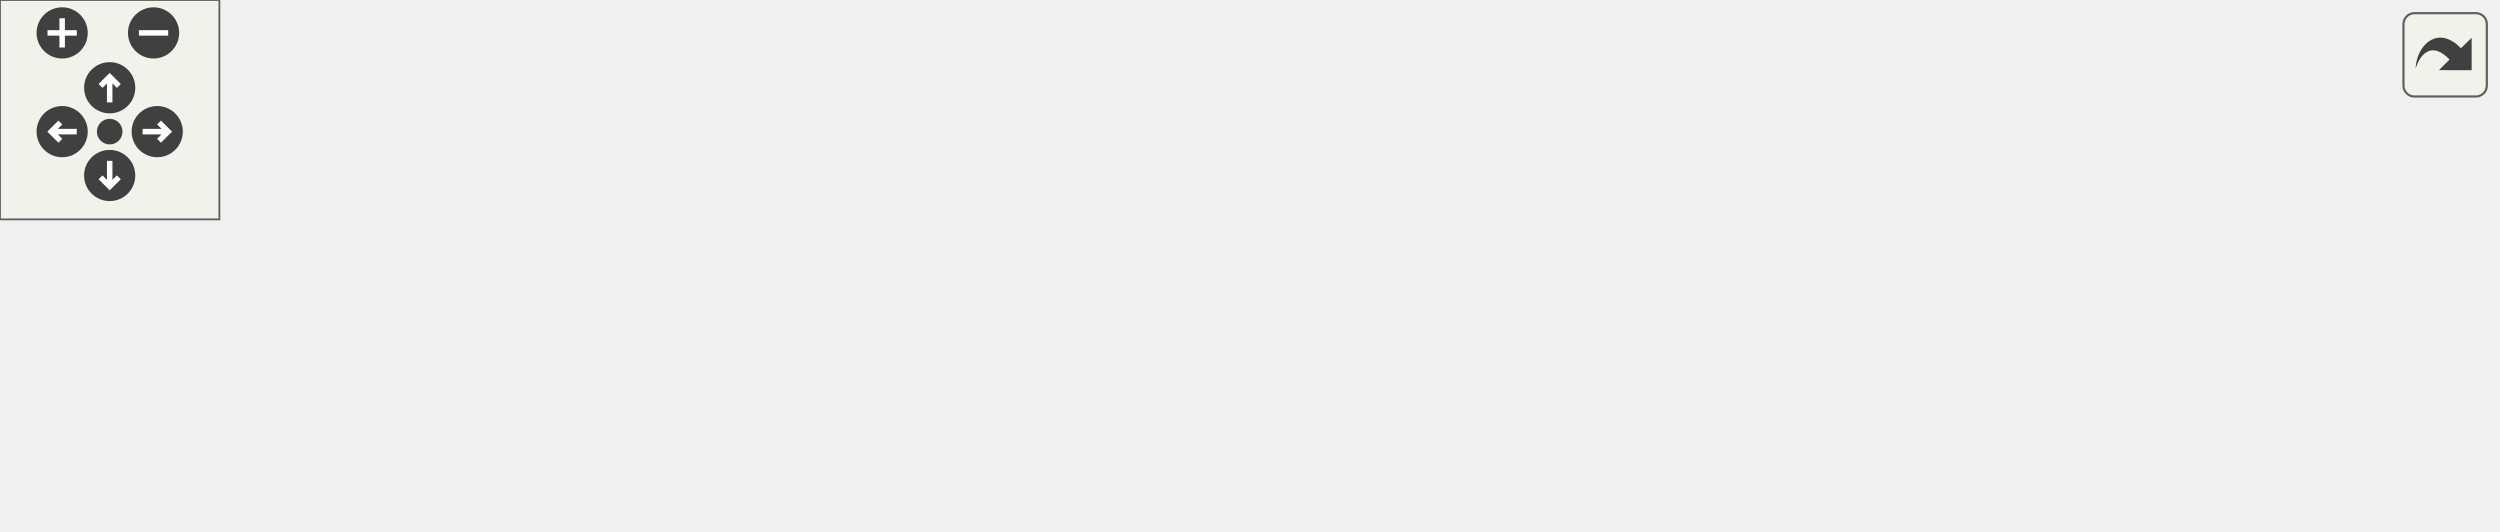
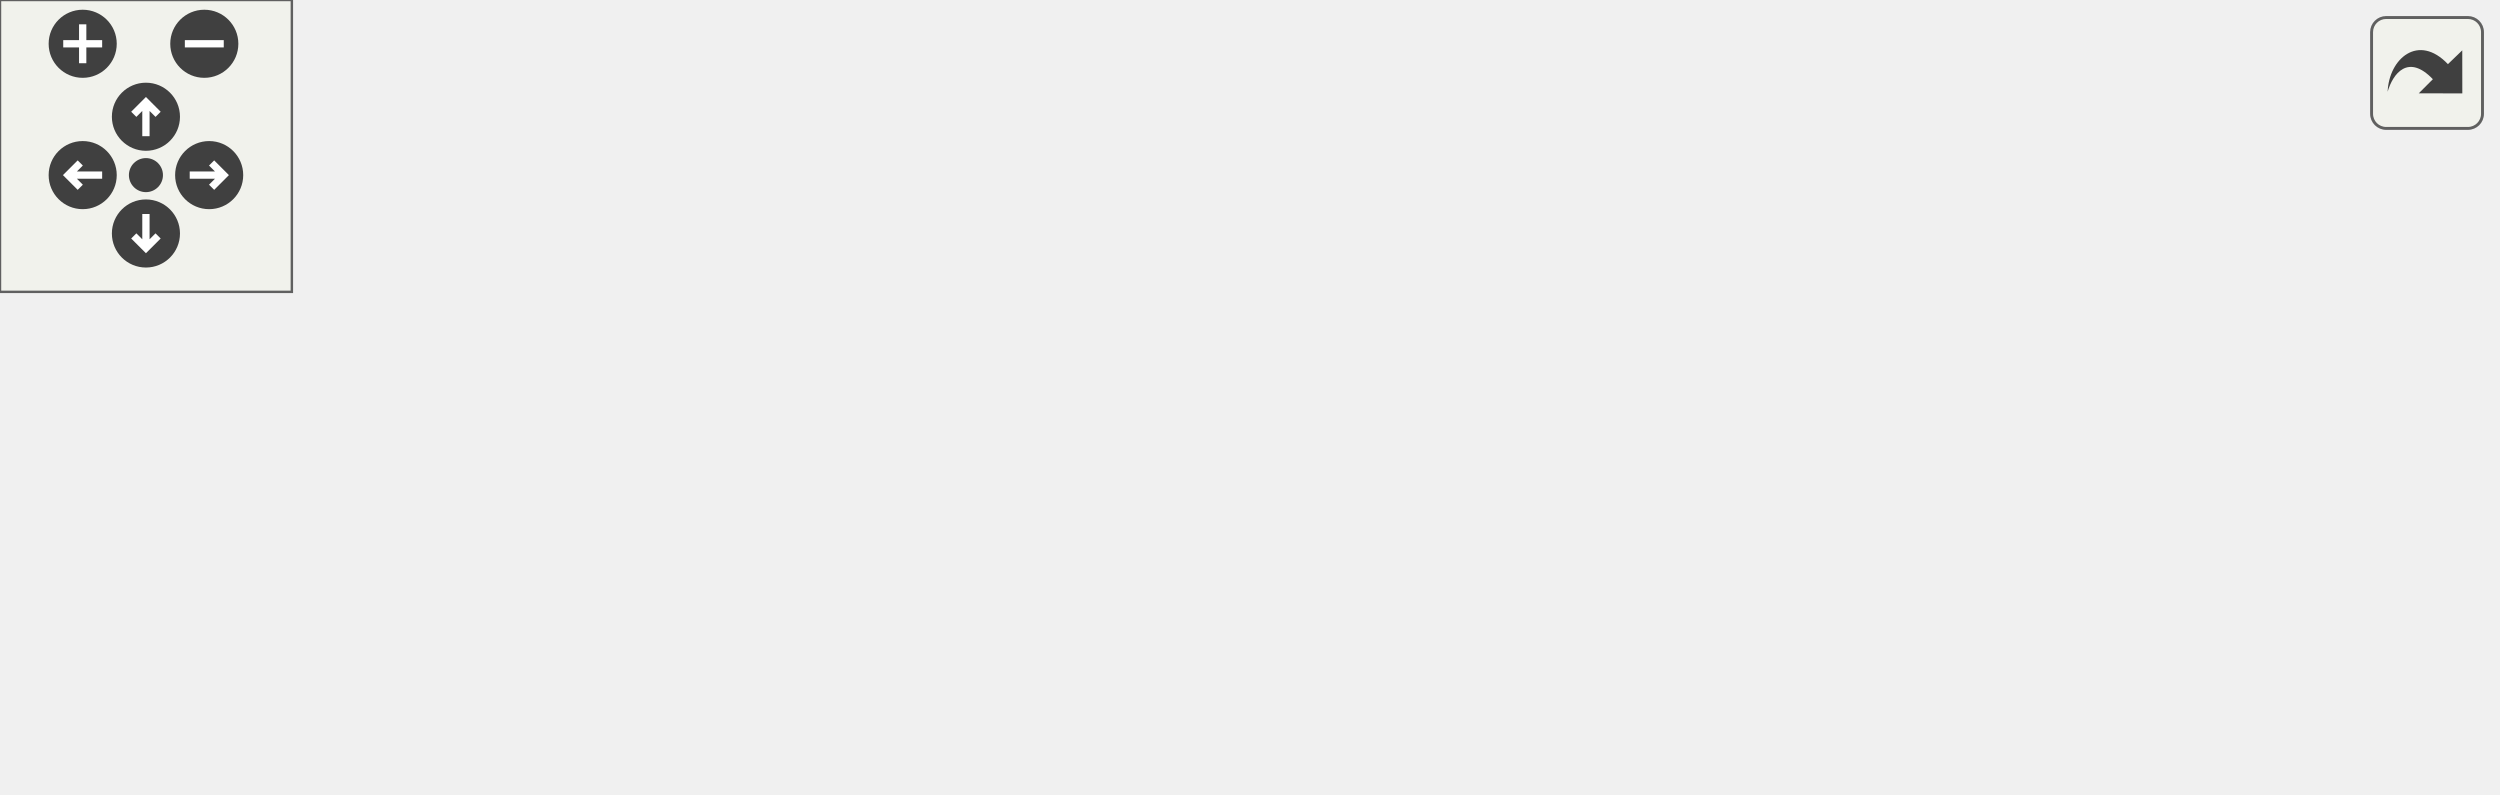
<svg xmlns="http://www.w3.org/2000/svg" xmlns:xlink="http://www.w3.org/1999/xlink" id="main" version="1.1" xml:space="preserve">
  <style type="text/css">
.edge:hover path { stroke: red; }
.edge:hover polygon { stroke: red; fill: red; }
</style>
  <defs>
    <circle id="rim" cx="0" cy="0" r="7" />
    <circle id="rim2" cx="0" cy="0" r="3.5" />
    <g id="zoomPlus">
      <use xlink:href="#rim" fill="#404040">
        <set attributeName="fill" to="#808080" begin="zoomplus.mouseover" end="zoomplus.mouseout" />
      </use>
      <path d="M-4,0h8M0,-4v8" fill="none" stroke="white" stroke-width="1.5" pointer-events="none" />
    </g>
    <g id="zoomMin">
      <use xlink:href="#rim" fill="#404040">
        <set attributeName="fill" to="#808080" begin="zoomminus.mouseover" end="zoomminus.mouseout" />
      </use>
      <path d="M-4,0h8" fill="none" stroke="white" stroke-width="1.5" pointer-events="none" />
    </g>
    <g id="dirArrow">
      <path fill="none" stroke="white" stroke-width="1.5" d="M0,-3.0v7 M-2.5,-0.5L0,-3.0L2.5,-0.5" />
    </g>
    <g id="resetDef">
      <use xlink:href="#rim2" fill="#404040">
        <set attributeName="fill" to="#808080" begin="reset.mouseover" end="reset.mouseout" />
      </use>
    </g>
  </defs>
  <svg id="graph" class="graph">
    <g id="viewport">
      <g id="node1" class="node">
        <polygon fill="#bfbfbf" stroke="#000000" points="0,-47.5 0,-65.5 167.186,-65.5 167.186,-47.5 0,-47.5" />
        <text text-anchor="middle" x="83.593" y="-53.5" font-family="Helvetica,sans-Serif" font-size="10.00" fill="#000000">QtPassSettings::getPassTemplate</text>
      </g>
      <g id="node2" class="node">
        <g id="a_node2">
-           <a xlink:href="class_main_window.html#a23d2783cb61a373c4b0127970264290a" target="_top" xlink:title="MainWindow::checkConfig make sure we are ready to go as soon as possible. ">
-             <polygon fill="none" stroke="#000000" points="376.905,-66.5 376.905,-84.5 510.732,-84.5 510.732,-66.5 376.905,-66.5" />
-             <text text-anchor="middle" x="443.819" y="-72.5" font-family="Helvetica,sans-Serif" font-size="10.00" fill="#000000">MainWindow::checkConfig</text>
+           <a xlink:href="class_config_dialog.html#a815d6d8ddf1de9386427ddef691a02a1" target="_top" xlink:title="ConfigDialog::ConfigDialog this sets up the configuration screen. ">
+             <polygon fill="none" stroke="#000000" points="204.012,-84.5 204.012,-102.5 340.08,-102.5 340.08,-84.5 204.012,-84.5" />
+             <text text-anchor="middle" x="272.046" y="-90.5" font-family="Helvetica,sans-Serif" font-size="10.00" fill="#000000">ConfigDialog::ConfigDialog</text>
          </a>
        </g>
      </g>
      <g id="edge1" class="edge">
-         <path fill="none" stroke="#191970" d="M139.296,-67.215C159.355,-70.579 182.21,-73.844 203.186,-75.5 261.7,-80.119 328.468,-79.668 376.804,-78.321" />
-         <polygon fill="#191970" stroke="#191970" points="139.841,-63.758 129.392,-65.51 138.653,-70.656 139.841,-63.758" />
+         <path fill="none" stroke="#191970" d="M139.595,-67.495C167.174,-72.91 200.015,-79.358 226.095,-84.478" />
+         <polygon fill="#191970" stroke="#191970" points="140.181,-64.043 129.694,-65.551 138.832,-70.912 140.181,-64.043" />
      </g>
-       <g id="node4" class="node">
-         <g id="a_node4">
-           <a xlink:href="class_main_window.html#aeb8091ab5531144b76c1fbb0d63deb56" target="_top" xlink:title="MainWindow::config pops up the configuration screen and handles all inter-window communication. ">
-             <polygon fill="none" stroke="#000000" points="219.305,-47.5 219.305,-65.5 324.787,-65.5 324.787,-47.5 219.305,-47.5" />
-             <text text-anchor="middle" x="272.046" y="-53.5" font-family="Helvetica,sans-Serif" font-size="10.00" fill="#000000">MainWindow::config</text>
+       <g id="node3" class="node">
+         <g id="a_node3">
+           <a xlink:href="class_main_window.html#a23d2783cb61a373c4b0127970264290a" target="_top" xlink:title="MainWindow::checkConfig make sure we are ready to go as soon as possible. ">
+             <polygon fill="none" stroke="#000000" points="205.132,-47.5 205.132,-65.5 338.959,-65.5 338.959,-47.5 205.132,-47.5" />
+             <text text-anchor="middle" x="272.046" y="-53.5" font-family="Helvetica,sans-Serif" font-size="10.00" fill="#000000">MainWindow::checkConfig</text>
          </a>
        </g>
      </g>
-       <g id="edge3" class="edge">
-         <path fill="none" stroke="#191970" d="M177.697,-56.5C191.935,-56.5 206.176,-56.5 219.121,-56.5" />
+       <g id="edge2" class="edge">
+         <path fill="none" stroke="#191970" d="M177.412,-56.5C186.703,-56.5 196,-56.5 204.941,-56.5" />
        <polygon fill="#191970" stroke="#191970" points="177.349,-53 167.349,-56.5 177.349,-60 177.349,-53" />
      </g>
      <g id="node5" class="node">
        <g id="a_node5">
          <a xlink:href="class_password_dialog.html#ae306b9347e41c71d5099eb9fe76e35e2" target="_top" xlink:title="PasswordDialog::PasswordDialog complete constructor. ">
            <polygon fill="none" stroke="#000000" points="203.186,-.5 203.186,-28.5 340.905,-28.5 340.905,-.5 203.186,-.5" />
            <text text-anchor="start" x="211.186" y="-16.5" font-family="Helvetica,sans-Serif" font-size="10.00" fill="#000000">PasswordDialog::Password</text>
            <text text-anchor="middle" x="272.046" y="-6.5" font-family="Helvetica,sans-Serif" font-size="10.00" fill="#000000">Dialog</text>
          </a>
        </g>
      </g>
-       <g id="edge5" class="edge">
+       <g id="edge4" class="edge">
        <path fill="none" stroke="#191970" d="M133.946,-45.278C157.026,-40.134 184.628,-33.983 209.068,-28.536" />
        <polygon fill="#191970" stroke="#191970" points="133.02,-41.898 124.021,-47.49 134.543,-48.731 133.02,-41.898" />
      </g>
-       <g id="node3" class="node">
-         <g id="a_node3">
+       <g id="node4" class="node">
+         <g id="a_node4">
          <a xlink:href="class_main_window.html#a996c5a2b6f77944776856f08ec30858d" target="_top" xlink:title="MainWindow::MainWindow handles all of the main functionality and also the main window. ">
-             <polygon fill="none" stroke="#000000" points="546.732,-66.5 546.732,-84.5 682.771,-84.5 682.771,-66.5 546.732,-66.5" />
-             <text text-anchor="middle" x="614.752" y="-72.5" font-family="Helvetica,sans-Serif" font-size="10.00" fill="#000000">MainWindow::MainWindow</text>
+             <polygon fill="none" stroke="#000000" points="376.905,-47.5 376.905,-65.5 512.944,-65.5 512.944,-47.5 376.905,-47.5" />
+             <text text-anchor="middle" x="444.925" y="-53.5" font-family="Helvetica,sans-Serif" font-size="10.00" fill="#000000">MainWindow::MainWindow</text>
          </a>
        </g>
      </g>
-       <g id="edge2" class="edge">
-         <path fill="none" stroke="#191970" d="M521.122,-75.5C529.577,-75.5 538.139,-75.5 546.474,-75.5" />
-         <polygon fill="#191970" stroke="#191970" points="520.886,-72 510.885,-75.5 520.885,-79 520.886,-72" />
-       </g>
-       <g id="edge4" class="edge">
-         <path fill="none" stroke="#191970" d="M335.165,-63.482C348.717,-64.981 363.084,-66.57 376.779,-68.085" />
-         <polygon fill="#191970" stroke="#191970" points="335.309,-59.976 324.985,-62.356 334.54,-66.934 335.309,-59.976" />
+       <g id="edge3" class="edge">
+         <path fill="none" stroke="#191970" d="M349.512,-56.5C358.555,-56.5 367.73,-56.5 376.635,-56.5" />
+         <polygon fill="#191970" stroke="#191970" points="349.38,-53 339.38,-56.5 349.38,-60 349.38,-53" />
      </g>
    </g>
  </svg>
  <g id="navigator" transform="translate(0 0)" fill="#404254">
    <rect fill="#f2f5e9" fill-opacity="0.5" stroke="#606060" stroke-width=".5" x="0" y="0" width="60" height="60" />
    <use id="zoomplus" xlink:href="#zoomPlus" x="17" y="9" />
    <use id="zoomminus" xlink:href="#zoomMin" x="42" y="9" />
    <use id="reset" xlink:href="#resetDef" x="30" y="36" />
    <g id="arrowUp" xlink:href="#dirArrow" transform="translate(30 24)">
      <use xlink:href="#rim" fill="#404040">
        <set attributeName="fill" to="#808080" begin="arrowUp.mouseover" end="arrowUp.mouseout" />
      </use>
      <path fill="none" stroke="white" stroke-width="1.5" d="M0,-3.0v7 M-2.5,-0.5L0,-3.0L2.5,-0.5" />
    </g>
    <g id="arrowRight" xlink:href="#dirArrow" transform="rotate(90) translate(36 -43)">
      <use xlink:href="#rim" fill="#404040">
        <set attributeName="fill" to="#808080" begin="arrowRight.mouseover" end="arrowRight.mouseout" />
      </use>
      <path fill="none" stroke="white" stroke-width="1.5" d="M0,-3.0v7 M-2.5,-0.5L0,-3.0L2.5,-0.5" />
    </g>
    <g id="arrowDown" xlink:href="#dirArrow" transform="rotate(180) translate(-30 -48)">
      <use xlink:href="#rim" fill="#404040">
        <set attributeName="fill" to="#808080" begin="arrowDown.mouseover" end="arrowDown.mouseout" />
      </use>
      <path fill="none" stroke="white" stroke-width="1.5" d="M0,-3.0v7 M-2.5,-0.5L0,-3.0L2.5,-0.5" />
    </g>
    <g id="arrowLeft" xlink:href="#dirArrow" transform="rotate(270) translate(-36 17)">
      <use xlink:href="#rim" fill="#404040">
        <set attributeName="fill" to="#808080" begin="arrowLeft.mouseover" end="arrowLeft.mouseout" />
      </use>
      <path fill="none" stroke="white" stroke-width="1.5" d="M0,-3.0v7 M-2.5,-0.5L0,-3.0L2.5,-0.5" />
    </g>
  </g>
  <svg viewBox="0 0 15 15" width="100%" height="30px" preserveAspectRatio="xMaxYMin meet">
    <g id="arrow_out" transform="scale(0.3 0.3)">
      <a xlink:href="class_qt_pass_settings_a3c0463005c07a4dc0384bf8e63696aa4_icgraph_org.svg" target="_base">
        <rect id="button" ry="5" rx="5" y="6" x="6" height="38" width="38" fill="#f2f5e9" fill-opacity="0.5" stroke="#606060" stroke-width="1.0" />
        <path id="arrow" d="M 11.5,31.437 C 11.94,20.098 22.043,11.323 32.159,21.979 L 37.069,17.246 C 37.069,17.246 37.088,32 37.088,32 L 22.16,31.978 C 22.16,31.978 26.998,27.14 26.998,27.14 C 18.529,18.264 13.292,25.23 11.5,31.437 z" style="fill:#404040;" />
      </a>
    </g>
  </svg>
</svg>
